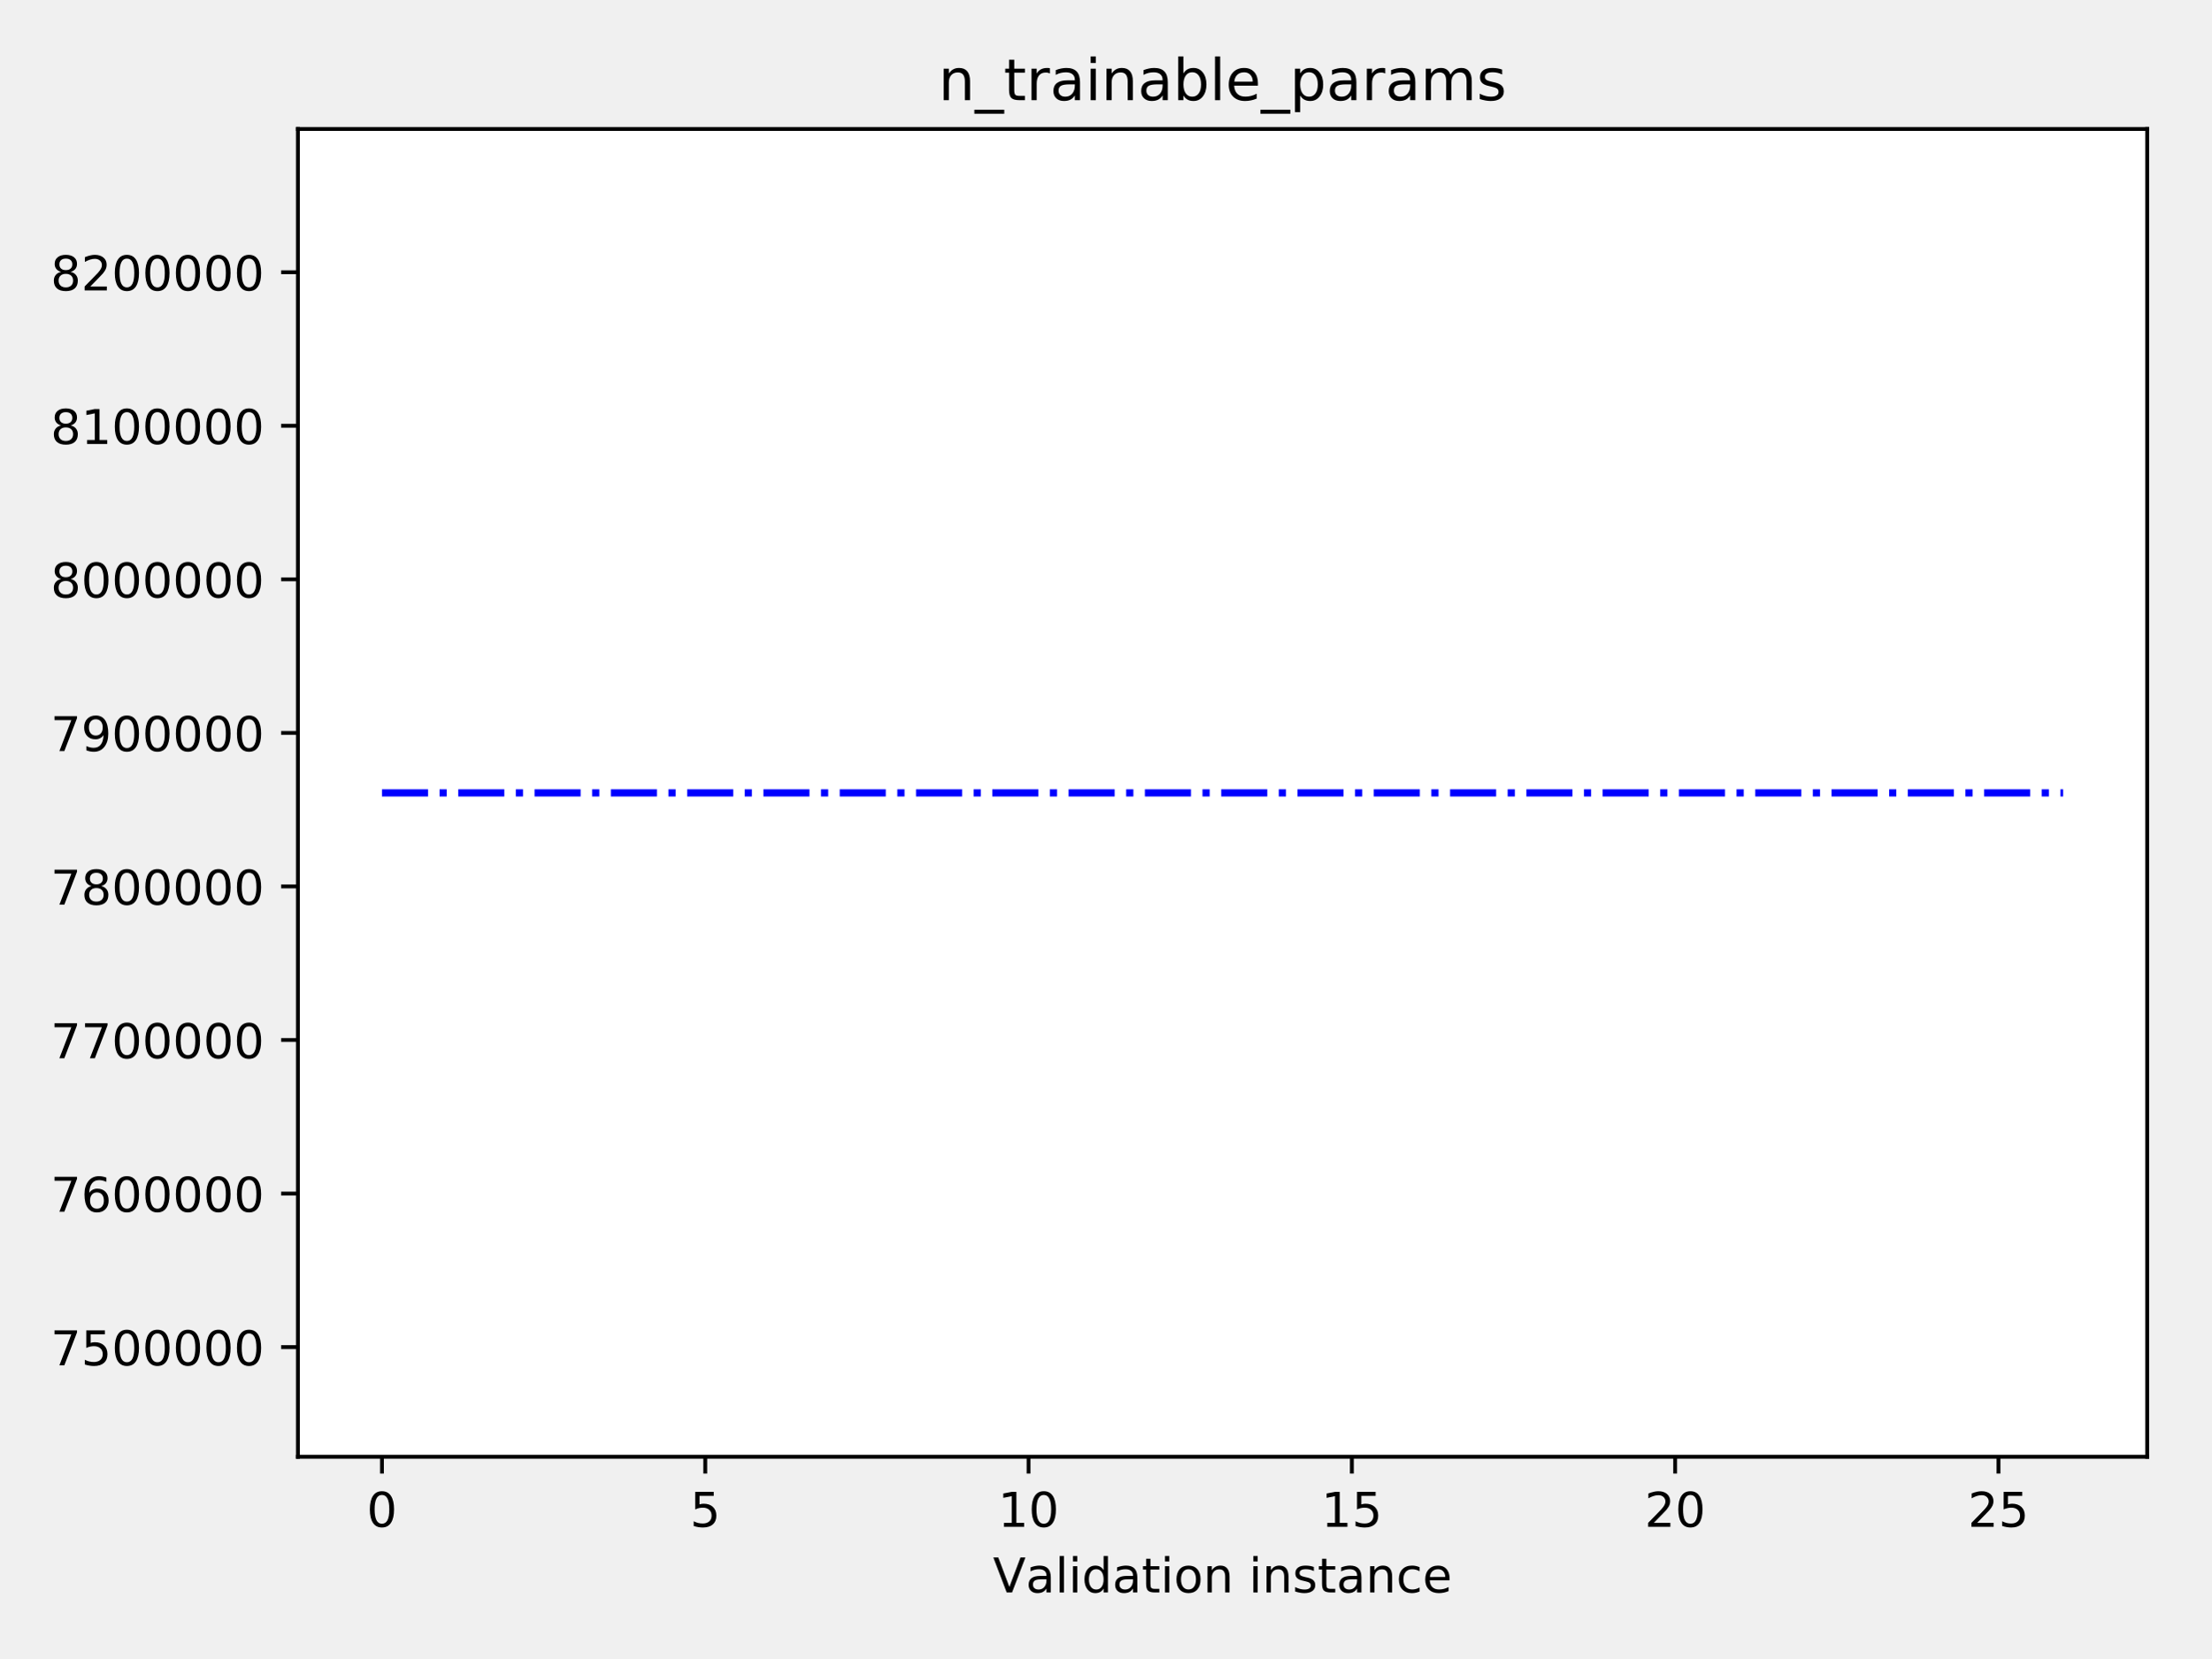
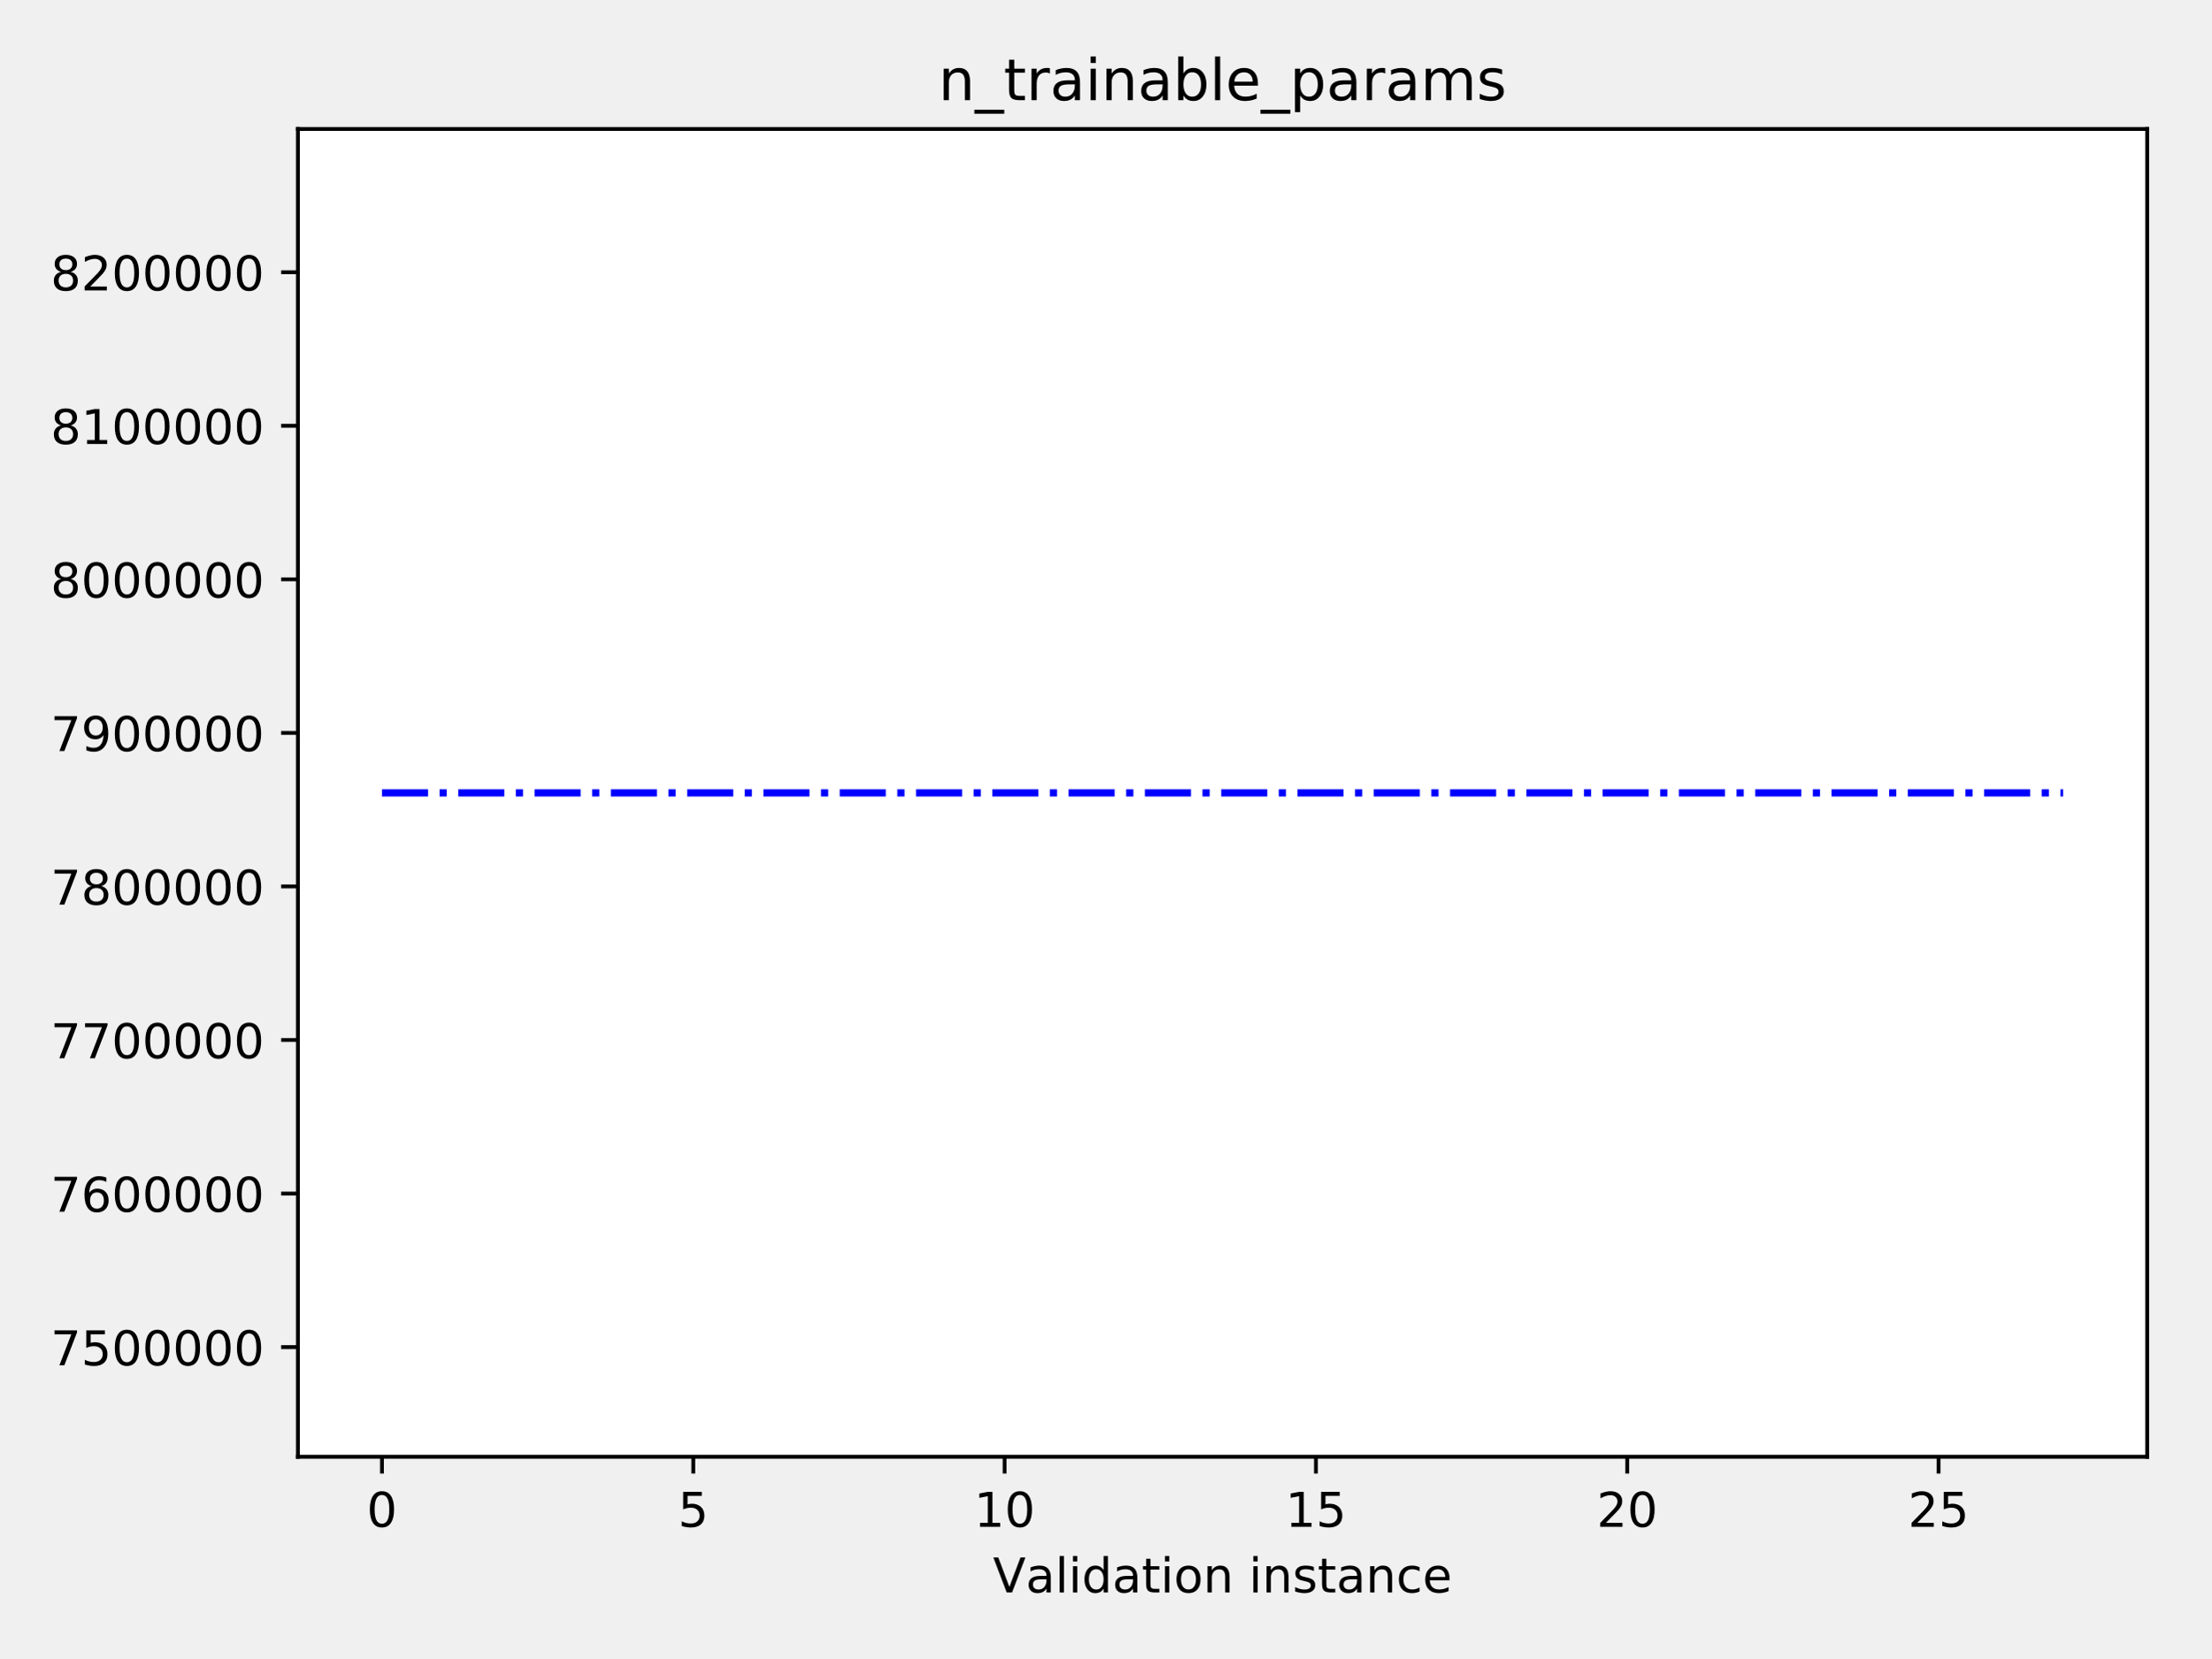
<svg xmlns="http://www.w3.org/2000/svg" xmlns:xlink="http://www.w3.org/1999/xlink" height="345.6pt" version="1.1" viewBox="0 0 460.8 345.6" width="460.8pt">
  <defs>
    <style type="text/css">
*{stroke-linecap:butt;stroke-linejoin:round;}
  </style>
  </defs>
  <g id="figure_1">
    <g id="axes_1">
      <g id="patch_1">
        <path d="M 62.08 303.64  L 447.48 303.64  L 447.48 26.88  L 62.08 26.88  z " style="fill:#ffffff;" />
      </g>
      <g id="matplotlib.axis_1">
        <g id="xtick_1">
          <g id="line2d_1">
            <defs>
-               <path d="M 0 0  L 0 3.5  " id="m39bf23711e" style="stroke:#000000;stroke-width:0.8;" />
-             </defs>
-             <g>
-               <use style="stroke:#000000;stroke-width:0.8;" x="79.598" xlink:href="#m39bf23711e" y="303.64" />
+               <path d="M 0 0  L 0 3.5  " id="mbce75899e9" style="stroke:#000000;stroke-width:0.8;" />
+             </defs>
+             <g>
+               <use style="stroke:#000000;stroke-width:0.8;" x="79.598" xlink:href="#mbce75899e9" y="303.64" />
            </g>
          </g>
          <g id="text_1">
            <defs>
              <path d="M 31.781 66.406  Q 24.172 66.406 20.328 58.906  Q 16.5 51.422 16.5 36.375  Q 16.5 21.391 20.328 13.891  Q 24.172 6.391 31.781 6.391  Q 39.453 6.391 43.281 13.891  Q 47.125 21.391 47.125 36.375  Q 47.125 51.422 43.281 58.906  Q 39.453 66.406 31.781 66.406  z M 31.781 74.219  Q 44.047 74.219 50.516 64.516  Q 56.984 54.828 56.984 36.375  Q 56.984 17.969 50.516 8.266  Q 44.047 -1.422 31.781 -1.422  Q 19.531 -1.422 13.062 8.266  Q 6.594 17.969 6.594 36.375  Q 6.594 54.828 13.062 64.516  Q 19.531 74.219 31.781 74.219  z " id="DejaVuSans-30" />
            </defs>
            <g transform="translate(76.41693 318.2384)scale(0.1 -0.1)">
              <use xlink:href="#DejaVuSans-30" />
            </g>
          </g>
        </g>
        <g id="xtick_2">
          <g id="line2d_2">
            <g>
-               <use style="stroke:#000000;stroke-width:0.8;" x="146.976" xlink:href="#m39bf23711e" y="303.64" />
+               <use style="stroke:#000000;stroke-width:0.8;" x="144.48" xlink:href="#mbce75899e9" y="303.64" />
            </g>
          </g>
          <g id="text_2">
            <defs>
              <path d="M 10.797 72.906  L 49.516 72.906  L 49.516 64.594  L 19.828 64.594  L 19.828 46.734  Q 21.969 47.469 24.109 47.828  Q 26.266 48.188 28.422 48.188  Q 40.625 48.188 47.75 41.5  Q 54.891 34.812 54.891 23.391  Q 54.891 11.625 47.562 5.094  Q 40.234 -1.422 26.906 -1.422  Q 22.312 -1.422 17.547 -0.641  Q 12.797 0.141 7.719 1.703  L 7.719 11.625  Q 12.109 9.234 16.797 8.062  Q 21.484 6.891 26.703 6.891  Q 35.156 6.891 40.078 11.328  Q 45.016 15.766 45.016 23.391  Q 45.016 31 40.078 35.438  Q 35.156 39.891 26.703 39.891  Q 22.75 39.891 18.812 39.016  Q 14.891 38.141 10.797 36.281  z " id="DejaVuSans-35" />
            </defs>
-             <g transform="translate(143.7946 318.2384)scale(0.1 -0.1)">
+             <g transform="translate(141.2991 318.2384)scale(0.1 -0.1)">
              <use xlink:href="#DejaVuSans-35" />
            </g>
          </g>
        </g>
        <g id="xtick_3">
          <g id="line2d_3">
            <g>
-               <use style="stroke:#000000;stroke-width:0.8;" x="214.353" xlink:href="#m39bf23711e" y="303.64" />
+               <use style="stroke:#000000;stroke-width:0.8;" x="209.362" xlink:href="#mbce75899e9" y="303.64" />
            </g>
          </g>
          <g id="text_3">
            <defs>
              <path d="M 12.406 8.297  L 28.516 8.297  L 28.516 63.922  L 10.984 60.406  L 10.984 69.391  L 28.422 72.906  L 38.281 72.906  L 38.281 8.297  L 54.391 8.297  L 54.391 0  L 12.406 0  z " id="DejaVuSans-31" />
            </defs>
-             <g transform="translate(207.9909 318.2384)scale(0.1 -0.1)">
+             <g transform="translate(203 318.2384)scale(0.1 -0.1)">
              <use xlink:href="#DejaVuSans-31" />
              <use x="63.623" xlink:href="#DejaVuSans-30" />
            </g>
          </g>
        </g>
        <g id="xtick_4">
          <g id="line2d_4">
            <g>
-               <use style="stroke:#000000;stroke-width:0.8;" x="281.731" xlink:href="#m39bf23711e" y="303.64" />
+               <use style="stroke:#000000;stroke-width:0.8;" x="274.245" xlink:href="#mbce75899e9" y="303.64" />
            </g>
          </g>
          <g id="text_4">
-             <g transform="translate(275.3685 318.2384)scale(0.1 -0.1)">
+             <g transform="translate(267.8821 318.2384)scale(0.1 -0.1)">
              <use xlink:href="#DejaVuSans-31" />
              <use x="63.623" xlink:href="#DejaVuSans-35" />
            </g>
          </g>
        </g>
        <g id="xtick_5">
          <g id="line2d_5">
            <g>
-               <use style="stroke:#000000;stroke-width:0.8;" x="349.109" xlink:href="#m39bf23711e" y="303.64" />
+               <use style="stroke:#000000;stroke-width:0.8;" x="339.127" xlink:href="#mbce75899e9" y="303.64" />
            </g>
          </g>
          <g id="text_5">
            <defs>
              <path d="M 19.188 8.297  L 53.609 8.297  L 53.609 0  L 7.328 0  L 7.328 8.297  Q 12.938 14.109 22.625 23.891  Q 32.328 33.688 34.812 36.531  Q 39.547 41.844 41.422 45.531  Q 43.312 49.219 43.312 52.781  Q 43.312 58.594 39.234 62.25  Q 35.156 65.922 28.609 65.922  Q 23.969 65.922 18.812 64.312  Q 13.672 62.703 7.812 59.422  L 7.812 69.391  Q 13.766 71.781 18.938 73  Q 24.125 74.219 28.422 74.219  Q 39.75 74.219 46.484 68.547  Q 53.219 62.891 53.219 53.422  Q 53.219 48.922 51.531 44.891  Q 49.859 40.875 45.406 35.406  Q 44.188 33.984 37.641 27.219  Q 31.109 20.453 19.188 8.297  z " id="DejaVuSans-32" />
            </defs>
-             <g transform="translate(342.7462 318.2384)scale(0.1 -0.1)">
+             <g transform="translate(332.7643 318.2384)scale(0.1 -0.1)">
              <use xlink:href="#DejaVuSans-32" />
              <use x="63.623" xlink:href="#DejaVuSans-30" />
            </g>
          </g>
        </g>
        <g id="xtick_6">
          <g id="line2d_6">
            <g>
-               <use style="stroke:#000000;stroke-width:0.8;" x="416.486" xlink:href="#m39bf23711e" y="303.64" />
+               <use style="stroke:#000000;stroke-width:0.8;" x="404.009" xlink:href="#mbce75899e9" y="303.64" />
            </g>
          </g>
          <g id="text_6">
-             <g transform="translate(410.1238 318.2384)scale(0.1 -0.1)">
+             <g transform="translate(397.6465 318.2384)scale(0.1 -0.1)">
              <use xlink:href="#DejaVuSans-32" />
              <use x="63.623" xlink:href="#DejaVuSans-35" />
            </g>
          </g>
        </g>
        <g id="text_7">
          <defs>
            <path d="M 28.609 0  L 0.781 72.906  L 11.078 72.906  L 34.188 11.531  L 57.328 72.906  L 67.578 72.906  L 39.797 0  z " id="DejaVuSans-56" />
            <path d="M 34.281 27.484  Q 23.391 27.484 19.188 25  Q 14.984 22.516 14.984 16.5  Q 14.984 11.719 18.141 8.906  Q 21.297 6.109 26.703 6.109  Q 34.188 6.109 38.703 11.406  Q 43.219 16.703 43.219 25.484  L 43.219 27.484  z M 52.203 31.203  L 52.203 0  L 43.219 0  L 43.219 8.297  Q 40.141 3.328 35.547 0.953  Q 30.953 -1.422 24.312 -1.422  Q 15.922 -1.422 10.953 3.297  Q 6 8.016 6 15.922  Q 6 25.141 12.172 29.828  Q 18.359 34.516 30.609 34.516  L 43.219 34.516  L 43.219 35.406  Q 43.219 41.609 39.141 45  Q 35.062 48.391 27.688 48.391  Q 23 48.391 18.547 47.266  Q 14.109 46.141 10.016 43.891  L 10.016 52.203  Q 14.938 54.109 19.578 55.047  Q 24.219 56 28.609 56  Q 40.484 56 46.344 49.844  Q 52.203 43.703 52.203 31.203  z " id="DejaVuSans-61" />
            <path d="M 9.422 75.984  L 18.406 75.984  L 18.406 0  L 9.422 0  z " id="DejaVuSans-6c" />
            <path d="M 9.422 54.688  L 18.406 54.688  L 18.406 0  L 9.422 0  z M 9.422 75.984  L 18.406 75.984  L 18.406 64.594  L 9.422 64.594  z " id="DejaVuSans-69" />
            <path d="M 45.406 46.391  L 45.406 75.984  L 54.391 75.984  L 54.391 0  L 45.406 0  L 45.406 8.203  Q 42.578 3.328 38.25 0.953  Q 33.938 -1.422 27.875 -1.422  Q 17.969 -1.422 11.734 6.484  Q 5.516 14.406 5.516 27.297  Q 5.516 40.188 11.734 48.094  Q 17.969 56 27.875 56  Q 33.938 56 38.25 53.625  Q 42.578 51.266 45.406 46.391  z M 14.797 27.297  Q 14.797 17.391 18.875 11.75  Q 22.953 6.109 30.078 6.109  Q 37.203 6.109 41.297 11.75  Q 45.406 17.391 45.406 27.297  Q 45.406 37.203 41.297 42.844  Q 37.203 48.484 30.078 48.484  Q 22.953 48.484 18.875 42.844  Q 14.797 37.203 14.797 27.297  z " id="DejaVuSans-64" />
            <path d="M 18.312 70.219  L 18.312 54.688  L 36.812 54.688  L 36.812 47.703  L 18.312 47.703  L 18.312 18.016  Q 18.312 11.328 20.141 9.422  Q 21.969 7.516 27.594 7.516  L 36.812 7.516  L 36.812 0  L 27.594 0  Q 17.188 0 13.234 3.875  Q 9.281 7.766 9.281 18.016  L 9.281 47.703  L 2.688 47.703  L 2.688 54.688  L 9.281 54.688  L 9.281 70.219  z " id="DejaVuSans-74" />
            <path d="M 30.609 48.391  Q 23.391 48.391 19.188 42.75  Q 14.984 37.109 14.984 27.297  Q 14.984 17.484 19.156 11.844  Q 23.344 6.203 30.609 6.203  Q 37.797 6.203 41.984 11.859  Q 46.188 17.531 46.188 27.297  Q 46.188 37.016 41.984 42.703  Q 37.797 48.391 30.609 48.391  z M 30.609 56  Q 42.328 56 49.016 48.375  Q 55.719 40.766 55.719 27.297  Q 55.719 13.875 49.016 6.219  Q 42.328 -1.422 30.609 -1.422  Q 18.844 -1.422 12.172 6.219  Q 5.516 13.875 5.516 27.297  Q 5.516 40.766 12.172 48.375  Q 18.844 56 30.609 56  z " id="DejaVuSans-6f" />
            <path d="M 54.891 33.016  L 54.891 0  L 45.906 0  L 45.906 32.719  Q 45.906 40.484 42.875 44.328  Q 39.844 48.188 33.797 48.188  Q 26.516 48.188 22.312 43.547  Q 18.109 38.922 18.109 30.906  L 18.109 0  L 9.078 0  L 9.078 54.688  L 18.109 54.688  L 18.109 46.188  Q 21.344 51.125 25.703 53.562  Q 30.078 56 35.797 56  Q 45.219 56 50.047 50.172  Q 54.891 44.344 54.891 33.016  z " id="DejaVuSans-6e" />
            <path id="DejaVuSans-20" />
            <path d="M 44.281 53.078  L 44.281 44.578  Q 40.484 46.531 36.375 47.5  Q 32.281 48.484 27.875 48.484  Q 21.188 48.484 17.844 46.438  Q 14.5 44.391 14.5 40.281  Q 14.5 37.156 16.891 35.375  Q 19.281 33.594 26.516 31.984  L 29.594 31.297  Q 39.156 29.25 43.188 25.516  Q 47.219 21.781 47.219 15.094  Q 47.219 7.469 41.188 3.016  Q 35.156 -1.422 24.609 -1.422  Q 20.219 -1.422 15.453 -0.562  Q 10.688 0.297 5.422 2  L 5.422 11.281  Q 10.406 8.688 15.234 7.391  Q 20.062 6.109 24.812 6.109  Q 31.156 6.109 34.562 8.281  Q 37.984 10.453 37.984 14.406  Q 37.984 18.062 35.516 20.016  Q 33.062 21.969 24.703 23.781  L 21.578 24.516  Q 13.234 26.266 9.516 29.906  Q 5.812 33.547 5.812 39.891  Q 5.812 47.609 11.281 51.797  Q 16.75 56 26.812 56  Q 31.781 56 36.172 55.266  Q 40.578 54.547 44.281 53.078  z " id="DejaVuSans-73" />
            <path d="M 48.781 52.594  L 48.781 44.188  Q 44.969 46.297 41.141 47.344  Q 37.312 48.391 33.406 48.391  Q 24.656 48.391 19.812 42.844  Q 14.984 37.312 14.984 27.297  Q 14.984 17.281 19.812 11.734  Q 24.656 6.203 33.406 6.203  Q 37.312 6.203 41.141 7.25  Q 44.969 8.297 48.781 10.406  L 48.781 2.094  Q 45.016 0.344 40.984 -0.531  Q 36.969 -1.422 32.422 -1.422  Q 20.062 -1.422 12.781 6.344  Q 5.516 14.109 5.516 27.297  Q 5.516 40.672 12.859 48.328  Q 20.219 56 33.016 56  Q 37.156 56 41.109 55.141  Q 45.062 54.297 48.781 52.594  z " id="DejaVuSans-63" />
            <path d="M 56.203 29.594  L 56.203 25.203  L 14.891 25.203  Q 15.484 15.922 20.484 11.062  Q 25.484 6.203 34.422 6.203  Q 39.594 6.203 44.453 7.469  Q 49.312 8.734 54.109 11.281  L 54.109 2.781  Q 49.266 0.734 44.188 -0.344  Q 39.109 -1.422 33.891 -1.422  Q 20.797 -1.422 13.156 6.188  Q 5.516 13.812 5.516 26.812  Q 5.516 40.234 12.766 48.109  Q 20.016 56 32.328 56  Q 43.359 56 49.781 48.891  Q 56.203 41.797 56.203 29.594  z M 47.219 32.234  Q 47.125 39.594 43.094 43.984  Q 39.062 48.391 32.422 48.391  Q 24.906 48.391 20.391 44.141  Q 15.875 39.891 15.188 32.172  z " id="DejaVuSans-65" />
          </defs>
          <g transform="translate(206.937 331.9166)scale(0.1 -0.1)">
            <use xlink:href="#DejaVuSans-56" />
            <use x="68.299" xlink:href="#DejaVuSans-61" />
            <use x="129.578" xlink:href="#DejaVuSans-6c" />
            <use x="157.361" xlink:href="#DejaVuSans-69" />
            <use x="185.145" xlink:href="#DejaVuSans-64" />
            <use x="248.621" xlink:href="#DejaVuSans-61" />
            <use x="309.9" xlink:href="#DejaVuSans-74" />
            <use x="349.109" xlink:href="#DejaVuSans-69" />
            <use x="376.893" xlink:href="#DejaVuSans-6f" />
            <use x="438.074" xlink:href="#DejaVuSans-6e" />
            <use x="501.453" xlink:href="#DejaVuSans-20" />
            <use x="533.24" xlink:href="#DejaVuSans-69" />
            <use x="561.023" xlink:href="#DejaVuSans-6e" />
            <use x="624.402" xlink:href="#DejaVuSans-73" />
            <use x="676.502" xlink:href="#DejaVuSans-74" />
            <use x="715.711" xlink:href="#DejaVuSans-61" />
            <use x="776.99" xlink:href="#DejaVuSans-6e" />
            <use x="840.369" xlink:href="#DejaVuSans-63" />
            <use x="895.35" xlink:href="#DejaVuSans-65" />
          </g>
        </g>
      </g>
      <g id="matplotlib.axis_2">
        <g id="ytick_1">
          <g id="line2d_7">
            <defs>
-               <path d="M 0 0  L -3.5 0  " id="m0db1f9e162" style="stroke:#000000;stroke-width:0.8;" />
-             </defs>
-             <g>
-               <use style="stroke:#000000;stroke-width:0.8;" x="62.08" xlink:href="#m0db1f9e162" y="280.78" />
+               <path d="M 0 0  L -3.5 0  " id="mfd31a39544" style="stroke:#000000;stroke-width:0.8;" />
+             </defs>
+             <g>
+               <use style="stroke:#000000;stroke-width:0.8;" x="62.08" xlink:href="#mfd31a39544" y="280.78" />
            </g>
          </g>
          <g id="text_8">
            <defs>
              <path d="M 8.203 72.906  L 55.078 72.906  L 55.078 68.703  L 28.609 0  L 18.312 0  L 43.219 64.594  L 8.203 64.594  z " id="DejaVuSans-37" />
            </defs>
            <g transform="translate(10.5425 284.5796)scale(0.1 -0.1)">
              <use xlink:href="#DejaVuSans-37" />
              <use x="63.623" xlink:href="#DejaVuSans-35" />
              <use x="127.246" xlink:href="#DejaVuSans-30" />
              <use x="190.869" xlink:href="#DejaVuSans-30" />
              <use x="254.492" xlink:href="#DejaVuSans-30" />
              <use x="318.115" xlink:href="#DejaVuSans-30" />
              <use x="381.738" xlink:href="#DejaVuSans-30" />
            </g>
          </g>
        </g>
        <g id="ytick_2">
          <g id="line2d_8">
            <g>
-               <use style="stroke:#000000;stroke-width:0.8;" x="62.08" xlink:href="#m0db1f9e162" y="248.774" />
+               <use style="stroke:#000000;stroke-width:0.8;" x="62.08" xlink:href="#mfd31a39544" y="248.774" />
            </g>
          </g>
          <g id="text_9">
            <defs>
              <path d="M 33.016 40.375  Q 26.375 40.375 22.484 35.828  Q 18.609 31.297 18.609 23.391  Q 18.609 15.531 22.484 10.953  Q 26.375 6.391 33.016 6.391  Q 39.656 6.391 43.531 10.953  Q 47.406 15.531 47.406 23.391  Q 47.406 31.297 43.531 35.828  Q 39.656 40.375 33.016 40.375  z M 52.594 71.297  L 52.594 62.312  Q 48.875 64.062 45.094 64.984  Q 41.312 65.922 37.594 65.922  Q 27.828 65.922 22.672 59.328  Q 17.531 52.734 16.797 39.406  Q 19.672 43.656 24.016 45.922  Q 28.375 48.188 33.594 48.188  Q 44.578 48.188 50.953 41.516  Q 57.328 34.859 57.328 23.391  Q 57.328 12.156 50.688 5.359  Q 44.047 -1.422 33.016 -1.422  Q 20.359 -1.422 13.672 8.266  Q 6.984 17.969 6.984 36.375  Q 6.984 53.656 15.188 63.938  Q 23.391 74.219 37.203 74.219  Q 40.922 74.219 44.703 73.484  Q 48.484 72.75 52.594 71.297  z " id="DejaVuSans-36" />
            </defs>
            <g transform="translate(10.5425 252.5732)scale(0.1 -0.1)">
              <use xlink:href="#DejaVuSans-37" />
              <use x="63.623" xlink:href="#DejaVuSans-36" />
              <use x="127.246" xlink:href="#DejaVuSans-30" />
              <use x="190.869" xlink:href="#DejaVuSans-30" />
              <use x="254.492" xlink:href="#DejaVuSans-30" />
              <use x="318.115" xlink:href="#DejaVuSans-30" />
              <use x="381.738" xlink:href="#DejaVuSans-30" />
            </g>
          </g>
        </g>
        <g id="ytick_3">
          <g id="line2d_9">
            <g>
-               <use style="stroke:#000000;stroke-width:0.8;" x="62.08" xlink:href="#m0db1f9e162" y="216.768" />
+               <use style="stroke:#000000;stroke-width:0.8;" x="62.08" xlink:href="#mfd31a39544" y="216.768" />
            </g>
          </g>
          <g id="text_10">
            <g transform="translate(10.5425 220.5668)scale(0.1 -0.1)">
              <use xlink:href="#DejaVuSans-37" />
              <use x="63.623" xlink:href="#DejaVuSans-37" />
              <use x="127.246" xlink:href="#DejaVuSans-30" />
              <use x="190.869" xlink:href="#DejaVuSans-30" />
              <use x="254.492" xlink:href="#DejaVuSans-30" />
              <use x="318.115" xlink:href="#DejaVuSans-30" />
              <use x="381.738" xlink:href="#DejaVuSans-30" />
            </g>
          </g>
        </g>
        <g id="ytick_4">
          <g id="line2d_10">
            <g>
-               <use style="stroke:#000000;stroke-width:0.8;" x="62.08" xlink:href="#m0db1f9e162" y="184.761" />
+               <use style="stroke:#000000;stroke-width:0.8;" x="62.08" xlink:href="#mfd31a39544" y="184.761" />
            </g>
          </g>
          <g id="text_11">
            <defs>
              <path d="M 31.781 34.625  Q 24.75 34.625 20.719 30.859  Q 16.703 27.094 16.703 20.516  Q 16.703 13.922 20.719 10.156  Q 24.75 6.391 31.781 6.391  Q 38.812 6.391 42.859 10.172  Q 46.922 13.969 46.922 20.516  Q 46.922 27.094 42.891 30.859  Q 38.875 34.625 31.781 34.625  z M 21.922 38.812  Q 15.578 40.375 12.031 44.719  Q 8.5 49.078 8.5 55.328  Q 8.5 64.062 14.719 69.141  Q 20.953 74.219 31.781 74.219  Q 42.672 74.219 48.875 69.141  Q 55.078 64.062 55.078 55.328  Q 55.078 49.078 51.531 44.719  Q 48 40.375 41.703 38.812  Q 48.828 37.156 52.797 32.312  Q 56.781 27.484 56.781 20.516  Q 56.781 9.906 50.312 4.234  Q 43.844 -1.422 31.781 -1.422  Q 19.734 -1.422 13.25 4.234  Q 6.781 9.906 6.781 20.516  Q 6.781 27.484 10.781 32.312  Q 14.797 37.156 21.922 38.812  z M 18.312 54.391  Q 18.312 48.734 21.844 45.562  Q 25.391 42.391 31.781 42.391  Q 38.141 42.391 41.719 45.562  Q 45.312 48.734 45.312 54.391  Q 45.312 60.062 41.719 63.234  Q 38.141 66.406 31.781 66.406  Q 25.391 66.406 21.844 63.234  Q 18.312 60.062 18.312 54.391  z " id="DejaVuSans-38" />
            </defs>
            <g transform="translate(10.5425 188.5604)scale(0.1 -0.1)">
              <use xlink:href="#DejaVuSans-37" />
              <use x="63.623" xlink:href="#DejaVuSans-38" />
              <use x="127.246" xlink:href="#DejaVuSans-30" />
              <use x="190.869" xlink:href="#DejaVuSans-30" />
              <use x="254.492" xlink:href="#DejaVuSans-30" />
              <use x="318.115" xlink:href="#DejaVuSans-30" />
              <use x="381.738" xlink:href="#DejaVuSans-30" />
            </g>
          </g>
        </g>
        <g id="ytick_5">
          <g id="line2d_11">
            <g>
-               <use style="stroke:#000000;stroke-width:0.8;" x="62.08" xlink:href="#m0db1f9e162" y="152.755" />
+               <use style="stroke:#000000;stroke-width:0.8;" x="62.08" xlink:href="#mfd31a39544" y="152.755" />
            </g>
          </g>
          <g id="text_12">
            <defs>
              <path d="M 10.984 1.516  L 10.984 10.5  Q 14.703 8.734 18.5 7.812  Q 22.312 6.891 25.984 6.891  Q 35.75 6.891 40.891 13.453  Q 46.047 20.016 46.781 33.406  Q 43.953 29.203 39.594 26.953  Q 35.25 24.703 29.984 24.703  Q 19.047 24.703 12.672 31.312  Q 6.297 37.938 6.297 49.422  Q 6.297 60.641 12.938 67.422  Q 19.578 74.219 30.609 74.219  Q 43.266 74.219 49.922 64.516  Q 56.594 54.828 56.594 36.375  Q 56.594 19.141 48.406 8.859  Q 40.234 -1.422 26.422 -1.422  Q 22.703 -1.422 18.891 -0.688  Q 15.094 0.047 10.984 1.516  z M 30.609 32.422  Q 37.25 32.422 41.125 36.953  Q 45.016 41.5 45.016 49.422  Q 45.016 57.281 41.125 61.844  Q 37.25 66.406 30.609 66.406  Q 23.969 66.406 20.094 61.844  Q 16.219 57.281 16.219 49.422  Q 16.219 41.5 20.094 36.953  Q 23.969 32.422 30.609 32.422  z " id="DejaVuSans-39" />
            </defs>
            <g transform="translate(10.5425 156.554)scale(0.1 -0.1)">
              <use xlink:href="#DejaVuSans-37" />
              <use x="63.623" xlink:href="#DejaVuSans-39" />
              <use x="127.246" xlink:href="#DejaVuSans-30" />
              <use x="190.869" xlink:href="#DejaVuSans-30" />
              <use x="254.492" xlink:href="#DejaVuSans-30" />
              <use x="318.115" xlink:href="#DejaVuSans-30" />
              <use x="381.738" xlink:href="#DejaVuSans-30" />
            </g>
          </g>
        </g>
        <g id="ytick_6">
          <g id="line2d_12">
            <g>
-               <use style="stroke:#000000;stroke-width:0.8;" x="62.08" xlink:href="#m0db1f9e162" y="120.748" />
+               <use style="stroke:#000000;stroke-width:0.8;" x="62.08" xlink:href="#mfd31a39544" y="120.748" />
            </g>
          </g>
          <g id="text_13">
            <g transform="translate(10.5425 124.5476)scale(0.1 -0.1)">
              <use xlink:href="#DejaVuSans-38" />
              <use x="63.623" xlink:href="#DejaVuSans-30" />
              <use x="127.246" xlink:href="#DejaVuSans-30" />
              <use x="190.869" xlink:href="#DejaVuSans-30" />
              <use x="254.492" xlink:href="#DejaVuSans-30" />
              <use x="318.115" xlink:href="#DejaVuSans-30" />
              <use x="381.738" xlink:href="#DejaVuSans-30" />
            </g>
          </g>
        </g>
        <g id="ytick_7">
          <g id="line2d_13">
            <g>
-               <use style="stroke:#000000;stroke-width:0.8;" x="62.08" xlink:href="#m0db1f9e162" y="88.742" />
+               <use style="stroke:#000000;stroke-width:0.8;" x="62.08" xlink:href="#mfd31a39544" y="88.742" />
            </g>
          </g>
          <g id="text_14">
            <g transform="translate(10.5425 92.54121)scale(0.1 -0.1)">
              <use xlink:href="#DejaVuSans-38" />
              <use x="63.623" xlink:href="#DejaVuSans-31" />
              <use x="127.246" xlink:href="#DejaVuSans-30" />
              <use x="190.869" xlink:href="#DejaVuSans-30" />
              <use x="254.492" xlink:href="#DejaVuSans-30" />
              <use x="318.115" xlink:href="#DejaVuSans-30" />
              <use x="381.738" xlink:href="#DejaVuSans-30" />
            </g>
          </g>
        </g>
        <g id="ytick_8">
          <g id="line2d_14">
            <g>
-               <use style="stroke:#000000;stroke-width:0.8;" x="62.08" xlink:href="#m0db1f9e162" y="56.736" />
+               <use style="stroke:#000000;stroke-width:0.8;" x="62.08" xlink:href="#mfd31a39544" y="56.736" />
            </g>
          </g>
          <g id="text_15">
            <g transform="translate(10.5425 60.53482)scale(0.1 -0.1)">
              <use xlink:href="#DejaVuSans-38" />
              <use x="63.623" xlink:href="#DejaVuSans-32" />
              <use x="127.246" xlink:href="#DejaVuSans-30" />
              <use x="190.869" xlink:href="#DejaVuSans-30" />
              <use x="254.492" xlink:href="#DejaVuSans-30" />
              <use x="318.115" xlink:href="#DejaVuSans-30" />
              <use x="381.738" xlink:href="#DejaVuSans-30" />
            </g>
          </g>
        </g>
      </g>
      <g id="line2d_15">
-         <path clip-path="url(#p61cda12534)" d="M 79.598 165.26  L 93.074 165.26  L 106.549 165.26  L 120.025 165.26  L 133.5 165.26  L 146.976 165.26  L 160.451 165.26  L 173.927 165.26  L 187.402 165.26  L 200.878 165.26  L 214.353 165.26  L 227.829 165.26  L 241.304 165.26  L 254.78 165.26  L 268.256 165.26  L 281.731 165.26  L 295.207 165.26  L 308.682 165.26  L 322.158 165.26  L 335.633 165.26  L 349.109 165.26  L 362.584 165.26  L 376.06 165.26  L 389.535 165.26  L 403.011 165.26  L 416.486 165.26  L 429.962 165.26  " style="fill:none;stroke:#0000ff;stroke-dasharray:9.6,2.4,1.5,2.4;stroke-dashoffset:0;stroke-width:1.5;" />
+         <path clip-path="url(#p9c44ed8db2)" d="M 79.598 165.26  L 92.575 165.26  L 105.551 165.26  L 118.527 165.26  L 131.504 165.26  L 144.48 165.26  L 157.457 165.26  L 170.433 165.26  L 183.41 165.26  L 196.386 165.26  L 209.362 165.26  L 222.339 165.26  L 235.315 165.26  L 248.292 165.26  L 261.268 165.26  L 274.245 165.26  L 287.221 165.26  L 300.198 165.26  L 313.174 165.26  L 326.15 165.26  L 339.127 165.26  L 352.103 165.26  L 365.08 165.26  L 378.056 165.26  L 391.033 165.26  L 404.009 165.26  L 416.985 165.26  L 429.962 165.26  " style="fill:none;stroke:#0000ff;stroke-dasharray:9.6,2.4,1.5,2.4;stroke-dashoffset:0;stroke-width:1.5;" />
      </g>
      <g id="patch_2">
        <path d="M 62.08 303.64  L 62.08 26.88  " style="fill:none;stroke:#000000;stroke-linecap:square;stroke-linejoin:miter;stroke-width:0.8;" />
      </g>
      <g id="patch_3">
        <path d="M 447.48 303.64  L 447.48 26.88  " style="fill:none;stroke:#000000;stroke-linecap:square;stroke-linejoin:miter;stroke-width:0.8;" />
      </g>
      <g id="patch_4">
        <path d="M 62.08 303.64  L 447.48 303.64  " style="fill:none;stroke:#000000;stroke-linecap:square;stroke-linejoin:miter;stroke-width:0.8;" />
      </g>
      <g id="patch_5">
        <path d="M 62.08 26.88  L 447.48 26.88  " style="fill:none;stroke:#000000;stroke-linecap:square;stroke-linejoin:miter;stroke-width:0.8;" />
      </g>
      <g id="text_16">
        <defs>
          <path d="M 50.984 -16.609  L 50.984 -23.578  L -0.984 -23.578  L -0.984 -16.609  z " id="DejaVuSans-5f" />
          <path d="M 41.109 46.297  Q 39.594 47.172 37.812 47.578  Q 36.031 48 33.891 48  Q 26.266 48 22.188 43.047  Q 18.109 38.094 18.109 28.812  L 18.109 0  L 9.078 0  L 9.078 54.688  L 18.109 54.688  L 18.109 46.188  Q 20.953 51.172 25.484 53.578  Q 30.031 56 36.531 56  Q 37.453 56 38.578 55.875  Q 39.703 55.766 41.062 55.516  z " id="DejaVuSans-72" />
          <path d="M 48.688 27.297  Q 48.688 37.203 44.609 42.844  Q 40.531 48.484 33.406 48.484  Q 26.266 48.484 22.188 42.844  Q 18.109 37.203 18.109 27.297  Q 18.109 17.391 22.188 11.75  Q 26.266 6.109 33.406 6.109  Q 40.531 6.109 44.609 11.75  Q 48.688 17.391 48.688 27.297  z M 18.109 46.391  Q 20.953 51.266 25.266 53.625  Q 29.594 56 35.594 56  Q 45.562 56 51.781 48.094  Q 58.016 40.188 58.016 27.297  Q 58.016 14.406 51.781 6.484  Q 45.562 -1.422 35.594 -1.422  Q 29.594 -1.422 25.266 0.953  Q 20.953 3.328 18.109 8.203  L 18.109 0  L 9.078 0  L 9.078 75.984  L 18.109 75.984  z " id="DejaVuSans-62" />
          <path d="M 18.109 8.203  L 18.109 -20.797  L 9.078 -20.797  L 9.078 54.688  L 18.109 54.688  L 18.109 46.391  Q 20.953 51.266 25.266 53.625  Q 29.594 56 35.594 56  Q 45.562 56 51.781 48.094  Q 58.016 40.188 58.016 27.297  Q 58.016 14.406 51.781 6.484  Q 45.562 -1.422 35.594 -1.422  Q 29.594 -1.422 25.266 0.953  Q 20.953 3.328 18.109 8.203  z M 48.688 27.297  Q 48.688 37.203 44.609 42.844  Q 40.531 48.484 33.406 48.484  Q 26.266 48.484 22.188 42.844  Q 18.109 37.203 18.109 27.297  Q 18.109 17.391 22.188 11.75  Q 26.266 6.109 33.406 6.109  Q 40.531 6.109 44.609 11.75  Q 48.688 17.391 48.688 27.297  z " id="DejaVuSans-70" />
          <path d="M 52 44.188  Q 55.375 50.25 60.062 53.125  Q 64.75 56 71.094 56  Q 79.641 56 84.281 50.016  Q 88.922 44.047 88.922 33.016  L 88.922 0  L 79.891 0  L 79.891 32.719  Q 79.891 40.578 77.094 44.375  Q 74.312 48.188 68.609 48.188  Q 61.625 48.188 57.562 43.547  Q 53.516 38.922 53.516 30.906  L 53.516 0  L 44.484 0  L 44.484 32.719  Q 44.484 40.625 41.703 44.406  Q 38.922 48.188 33.109 48.188  Q 26.219 48.188 22.156 43.531  Q 18.109 38.875 18.109 30.906  L 18.109 0  L 9.078 0  L 9.078 54.688  L 18.109 54.688  L 18.109 46.188  Q 21.188 51.219 25.484 53.609  Q 29.781 56 35.688 56  Q 41.656 56 45.828 52.969  Q 50 49.953 52 44.188  z " id="DejaVuSans-6d" />
        </defs>
        <g transform="translate(195.5684 20.88)scale(0.12 -0.12)">
          <use xlink:href="#DejaVuSans-6e" />
          <use x="63.379" xlink:href="#DejaVuSans-5f" />
          <use x="113.379" xlink:href="#DejaVuSans-74" />
          <use x="152.588" xlink:href="#DejaVuSans-72" />
          <use x="193.701" xlink:href="#DejaVuSans-61" />
          <use x="254.98" xlink:href="#DejaVuSans-69" />
          <use x="282.764" xlink:href="#DejaVuSans-6e" />
          <use x="346.143" xlink:href="#DejaVuSans-61" />
          <use x="407.422" xlink:href="#DejaVuSans-62" />
          <use x="470.898" xlink:href="#DejaVuSans-6c" />
          <use x="498.682" xlink:href="#DejaVuSans-65" />
          <use x="560.205" xlink:href="#DejaVuSans-5f" />
          <use x="610.205" xlink:href="#DejaVuSans-70" />
          <use x="673.682" xlink:href="#DejaVuSans-61" />
          <use x="734.961" xlink:href="#DejaVuSans-72" />
          <use x="776.074" xlink:href="#DejaVuSans-61" />
          <use x="837.354" xlink:href="#DejaVuSans-6d" />
          <use x="934.766" xlink:href="#DejaVuSans-73" />
        </g>
      </g>
    </g>
  </g>
  <defs>
-     <clipPath id="p61cda12534">
+     <clipPath id="p9c44ed8db2">
      <rect height="276.76" width="385.4" x="62.08" y="26.88" />
    </clipPath>
  </defs>
</svg>
